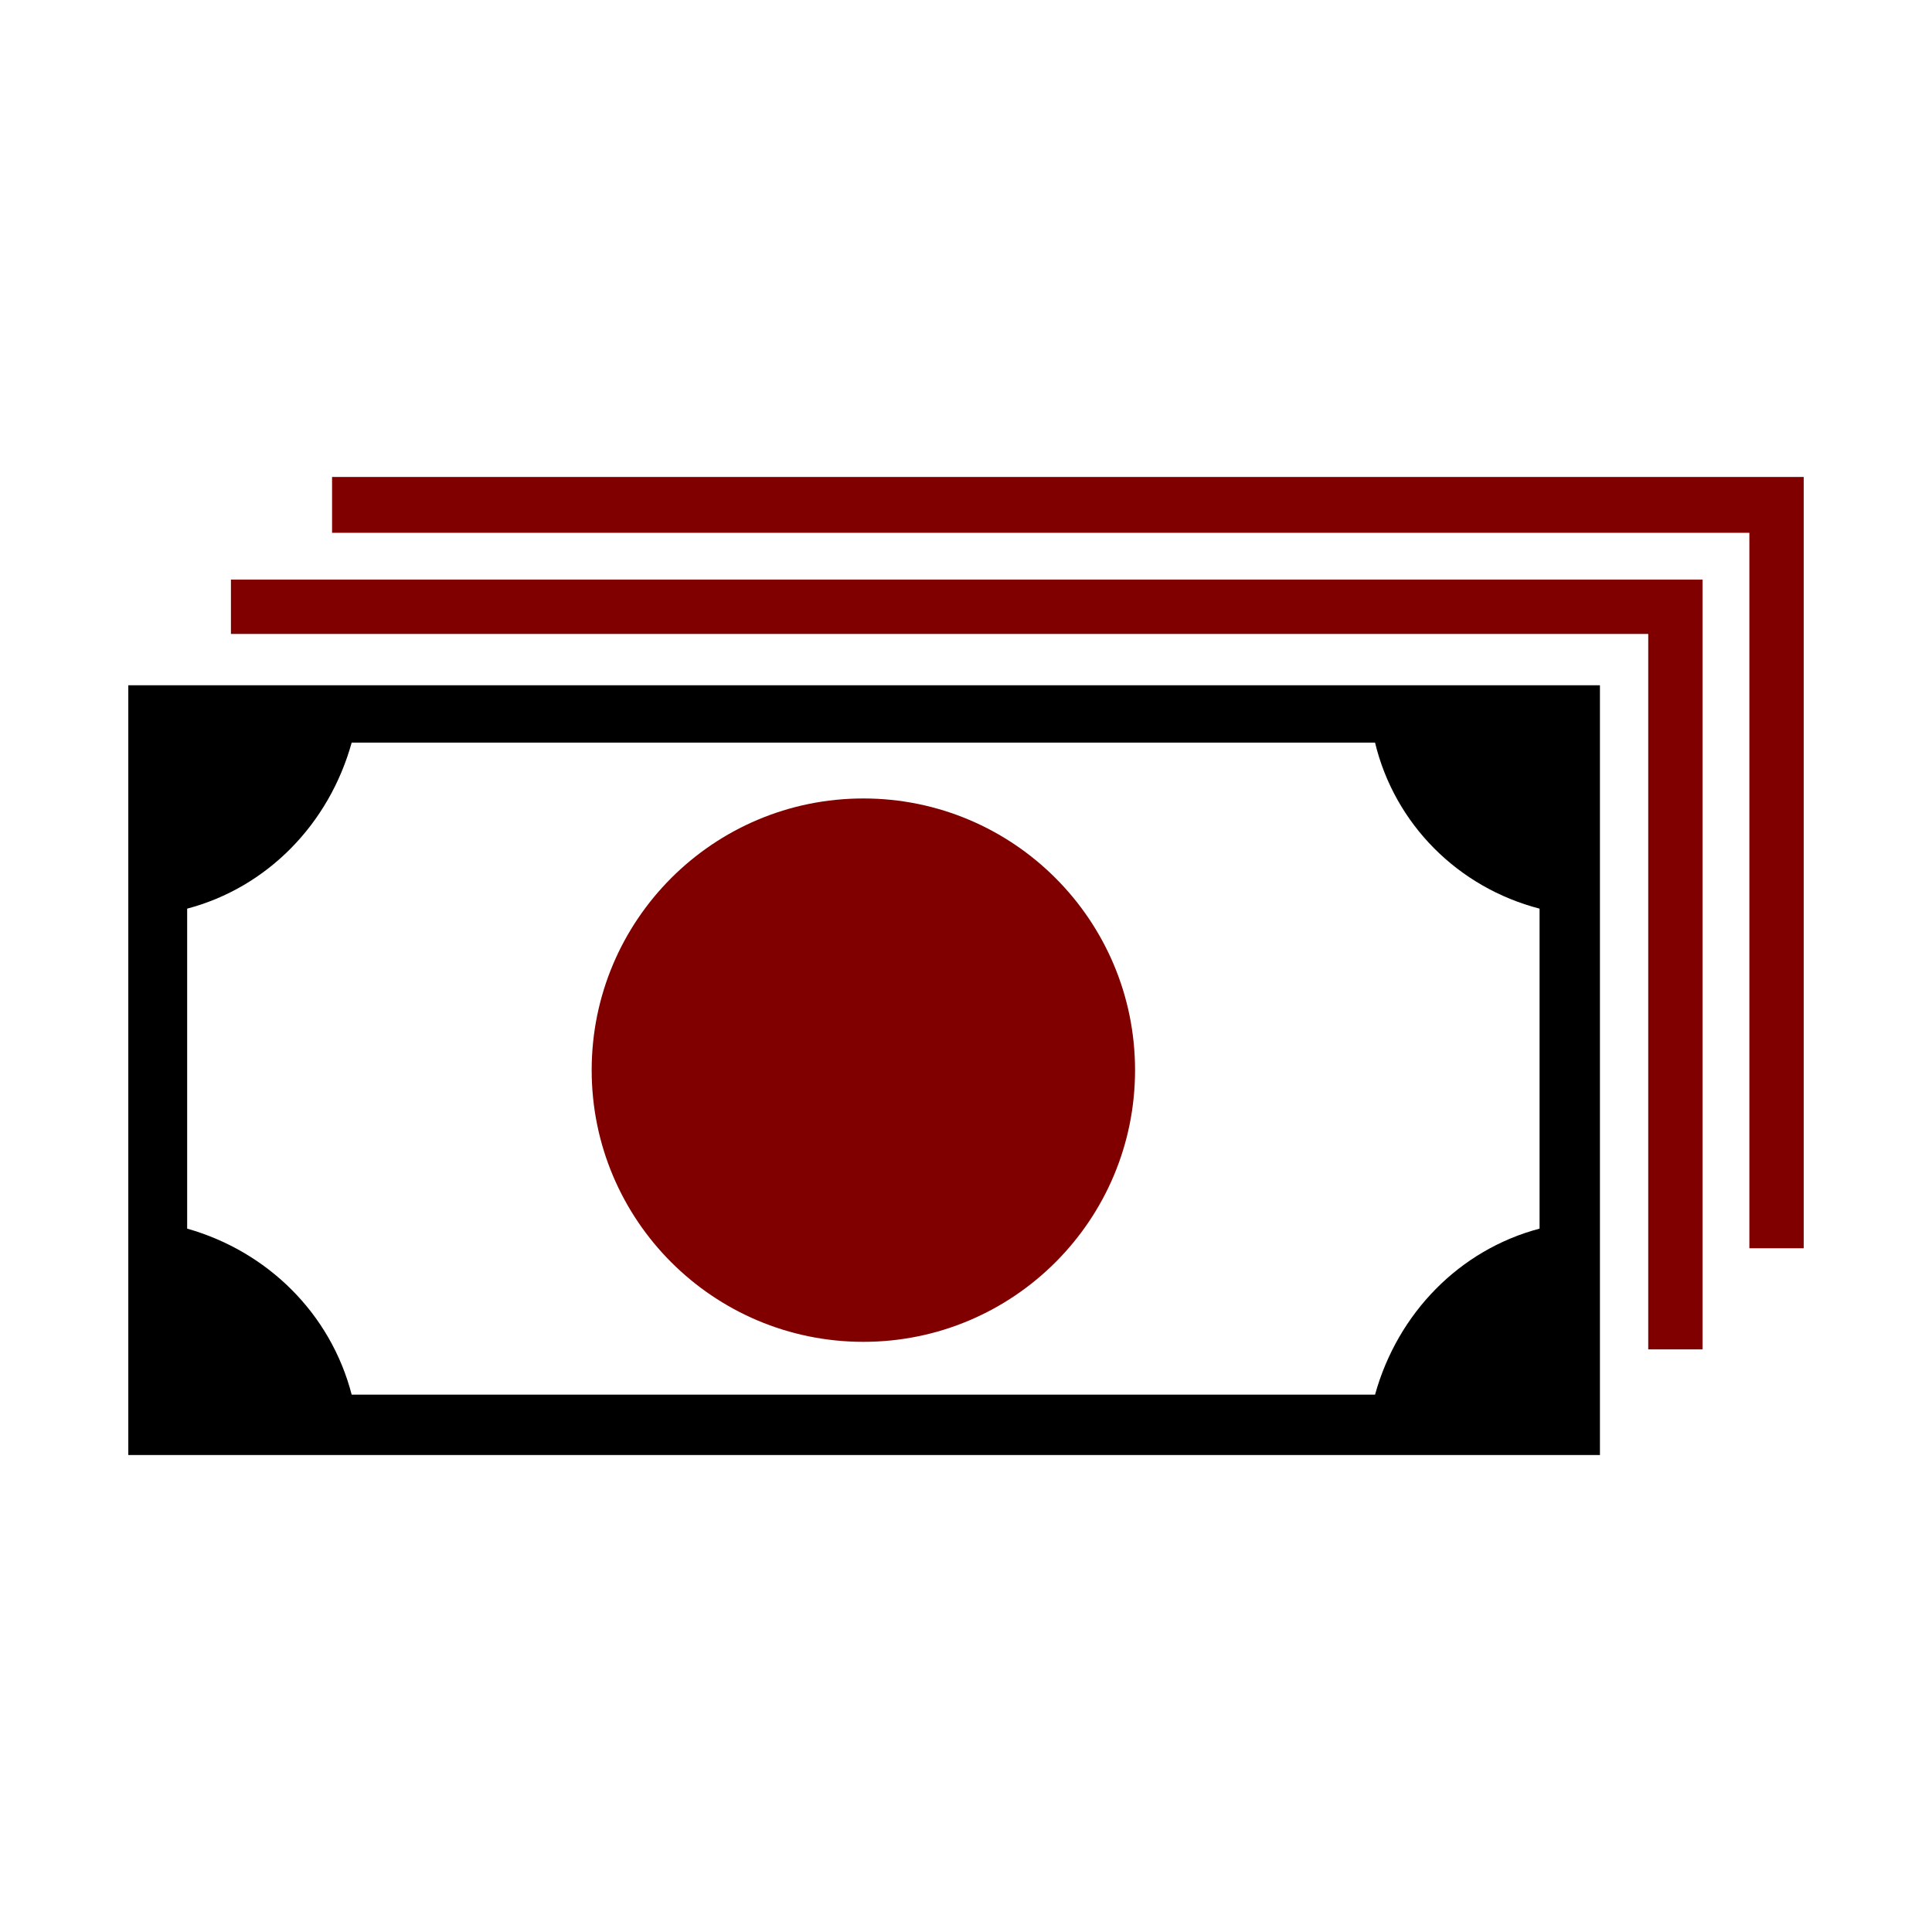
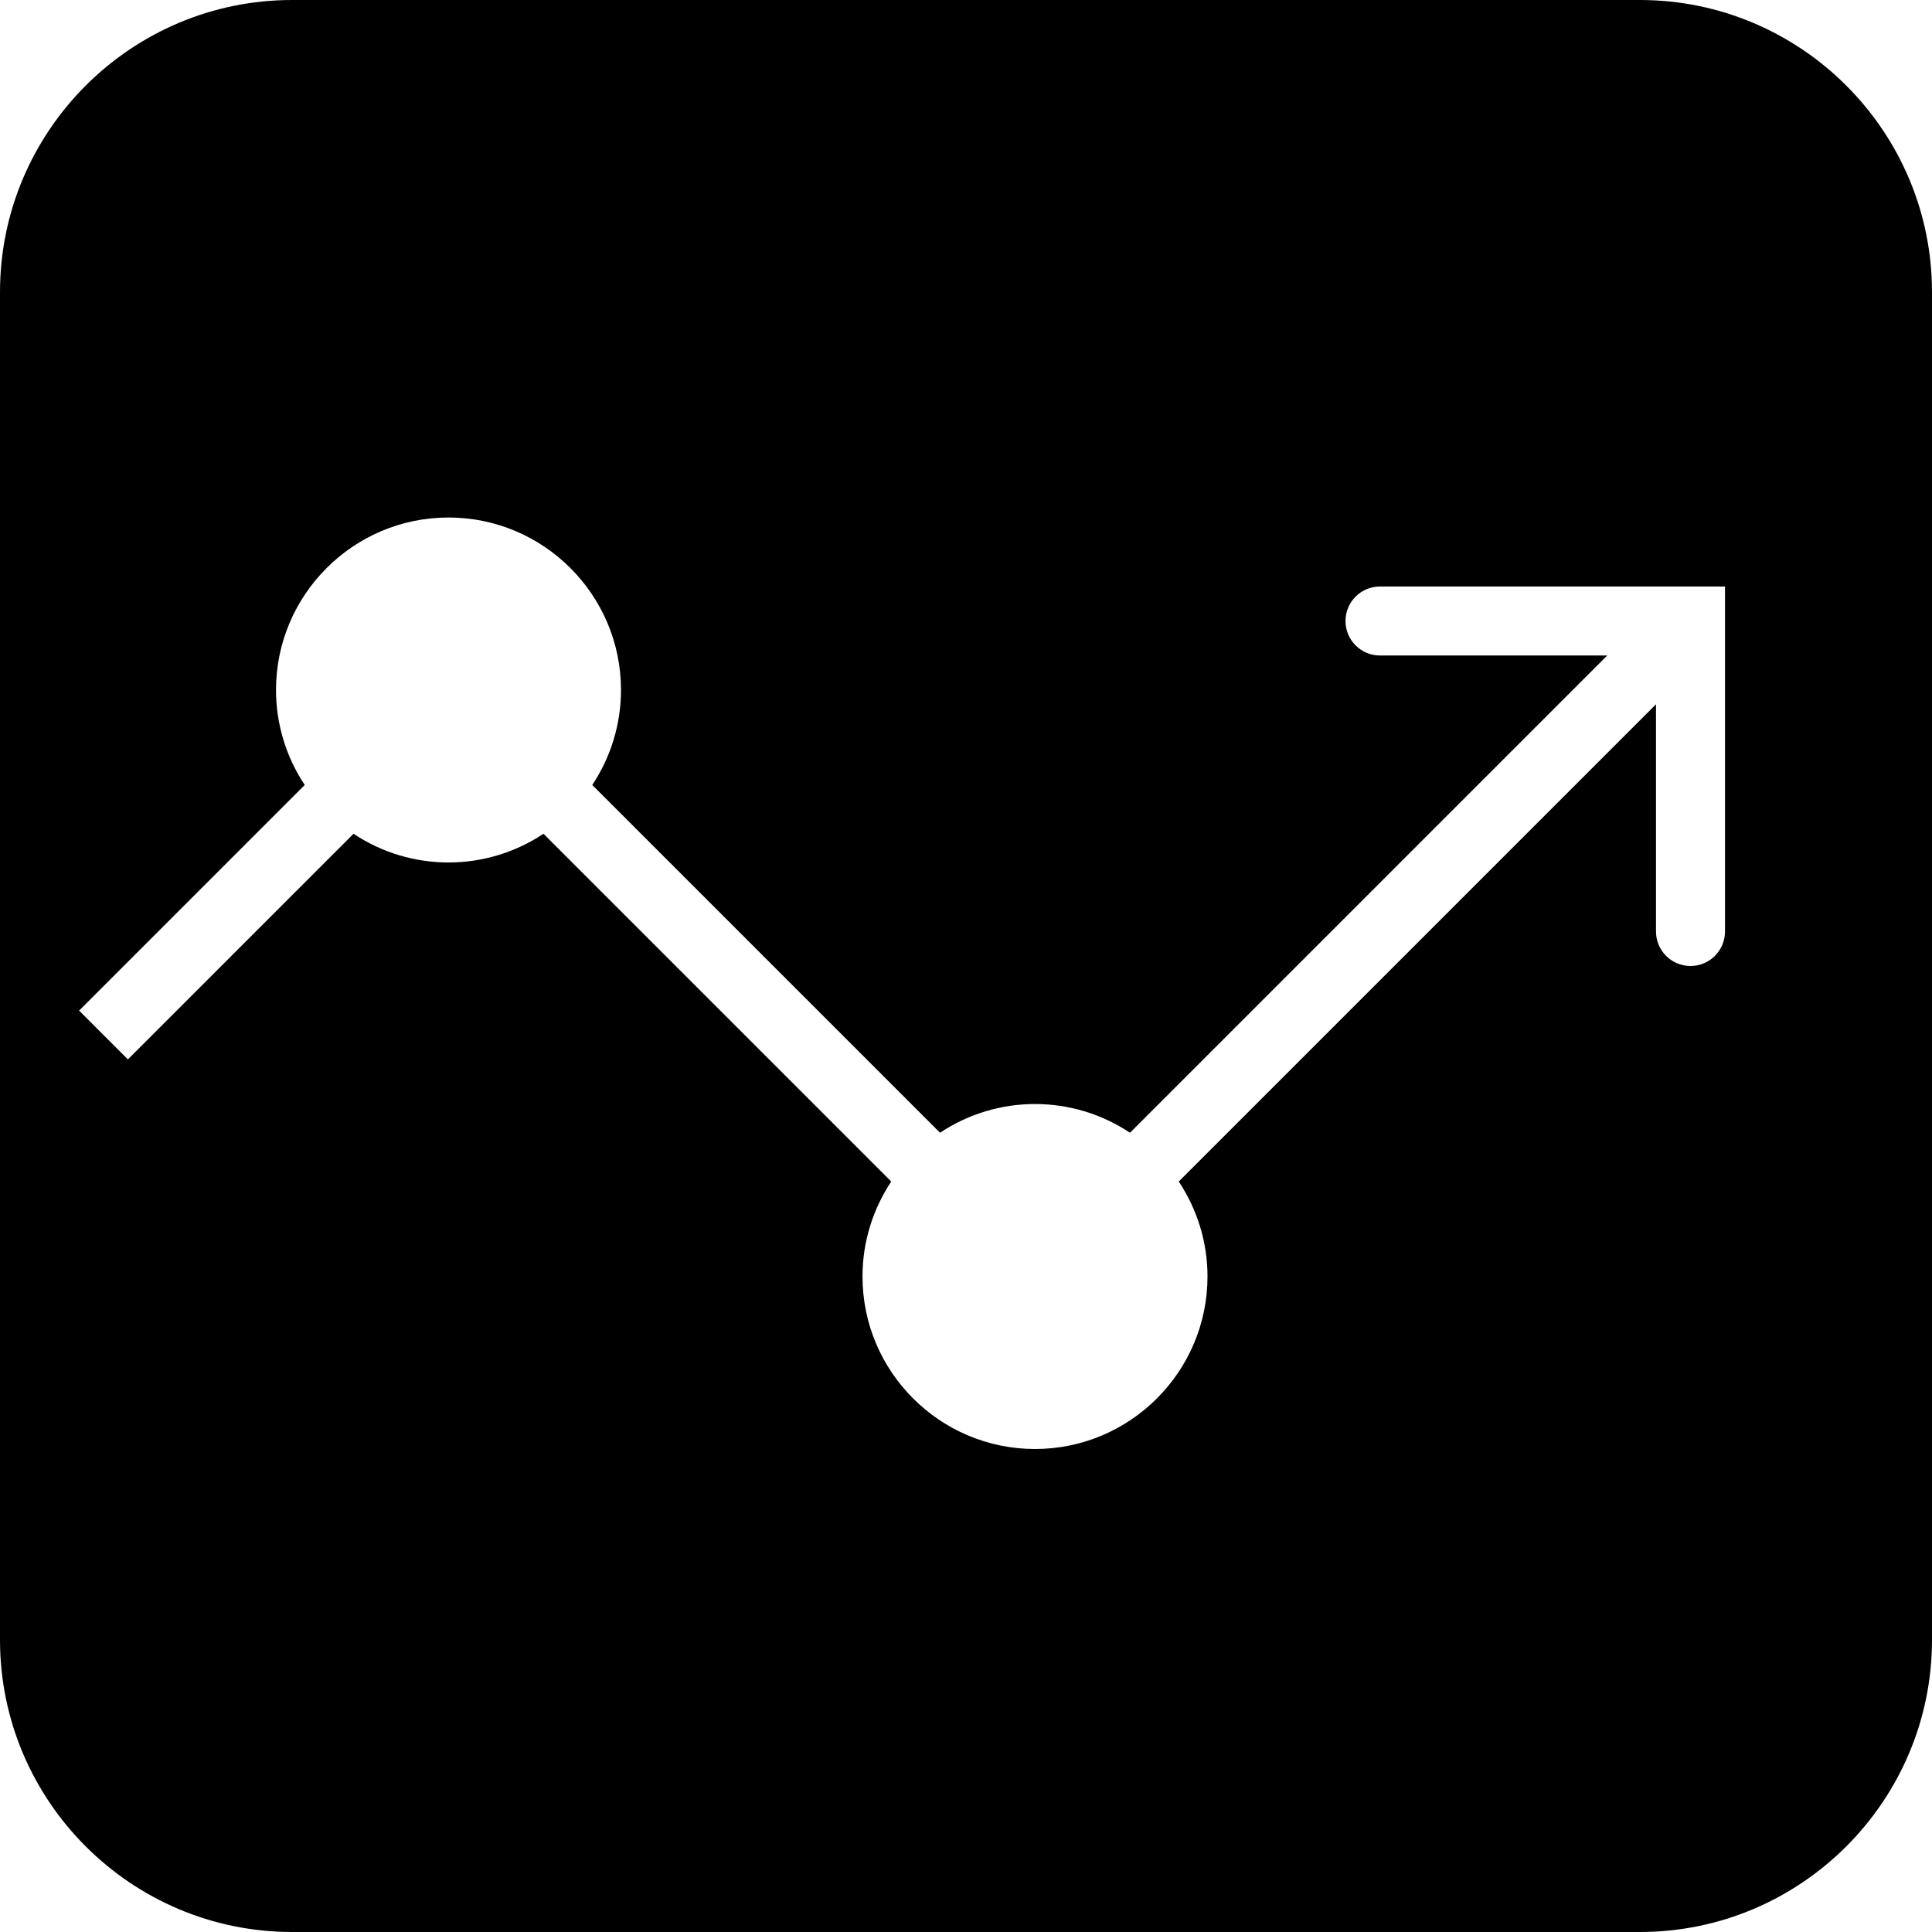
- <svg xmlns="http://www.w3.org/2000/svg" height="34px" width="34px" class="manual-rate-icon" fill="currentColor" viewBox="0 0 128 128" xml:space="preserve">
+ <svg xmlns="http://www.w3.org/2000/svg" height="24" width="24" class="manual-rate-icon" fill="currentColor" viewBox="0 0 56 56" xml:space="preserve">
  <g stroke-width="0" />
  <g stroke-linecap="round" stroke-linejoin="round" />
-   <path fill="#800000" d="M22 31.6v3.7h93.9v47.4h3.6V31.6z" />
-   <path fill="#800000" d="M15.3 42h93.9v47.4h3.6v-51H15.3z" />
-   <path d="M23.9 45.4H8.5v51H106v-51H23.9zM102 60.2v21.2c-5.3 1.4-9.4 5.6-10.9 11H23.3c-1.4-5.4-5.6-9.5-10.9-11V60.2c5.3-1.4 9.4-5.6 10.9-11h67.8c1.3 5.4 5.5 9.6 10.9 11z" />
-   <circle fill="#800000" cx="57.2" cy="70.9" r="18" />
+   <path d="M47.533 0H8.467C3.798 0 0 3.798 0 8.467v39.066C0 52.202 3.798 56 8.467 56h39.066C52.202 56 56 52.202 56 47.533V8.467C56 3.798 52.202 0 47.533 0zM50 27a1 1 0 1 1-2 0v-6.586L34.167 34.247c.524.791.833 1.736.833 2.753 0 2.757-2.243 5-5 5s-5-2.243-5-5c0-1.017.309-1.962.833-2.753l-10.08-10.08a4.969 4.969 0 0 1-5.506 0l-6.54 6.54-1.414-1.414 6.54-6.54A4.969 4.969 0 0 1 8 20c0-2.757 2.243-5 5-5s5 2.243 5 5a4.969 4.969 0 0 1-.833 2.753l10.08 10.08a4.969 4.969 0 0 1 5.506 0L46.586 19H40a1 1 0 1 1 0-2h10v10z" />
</svg>
